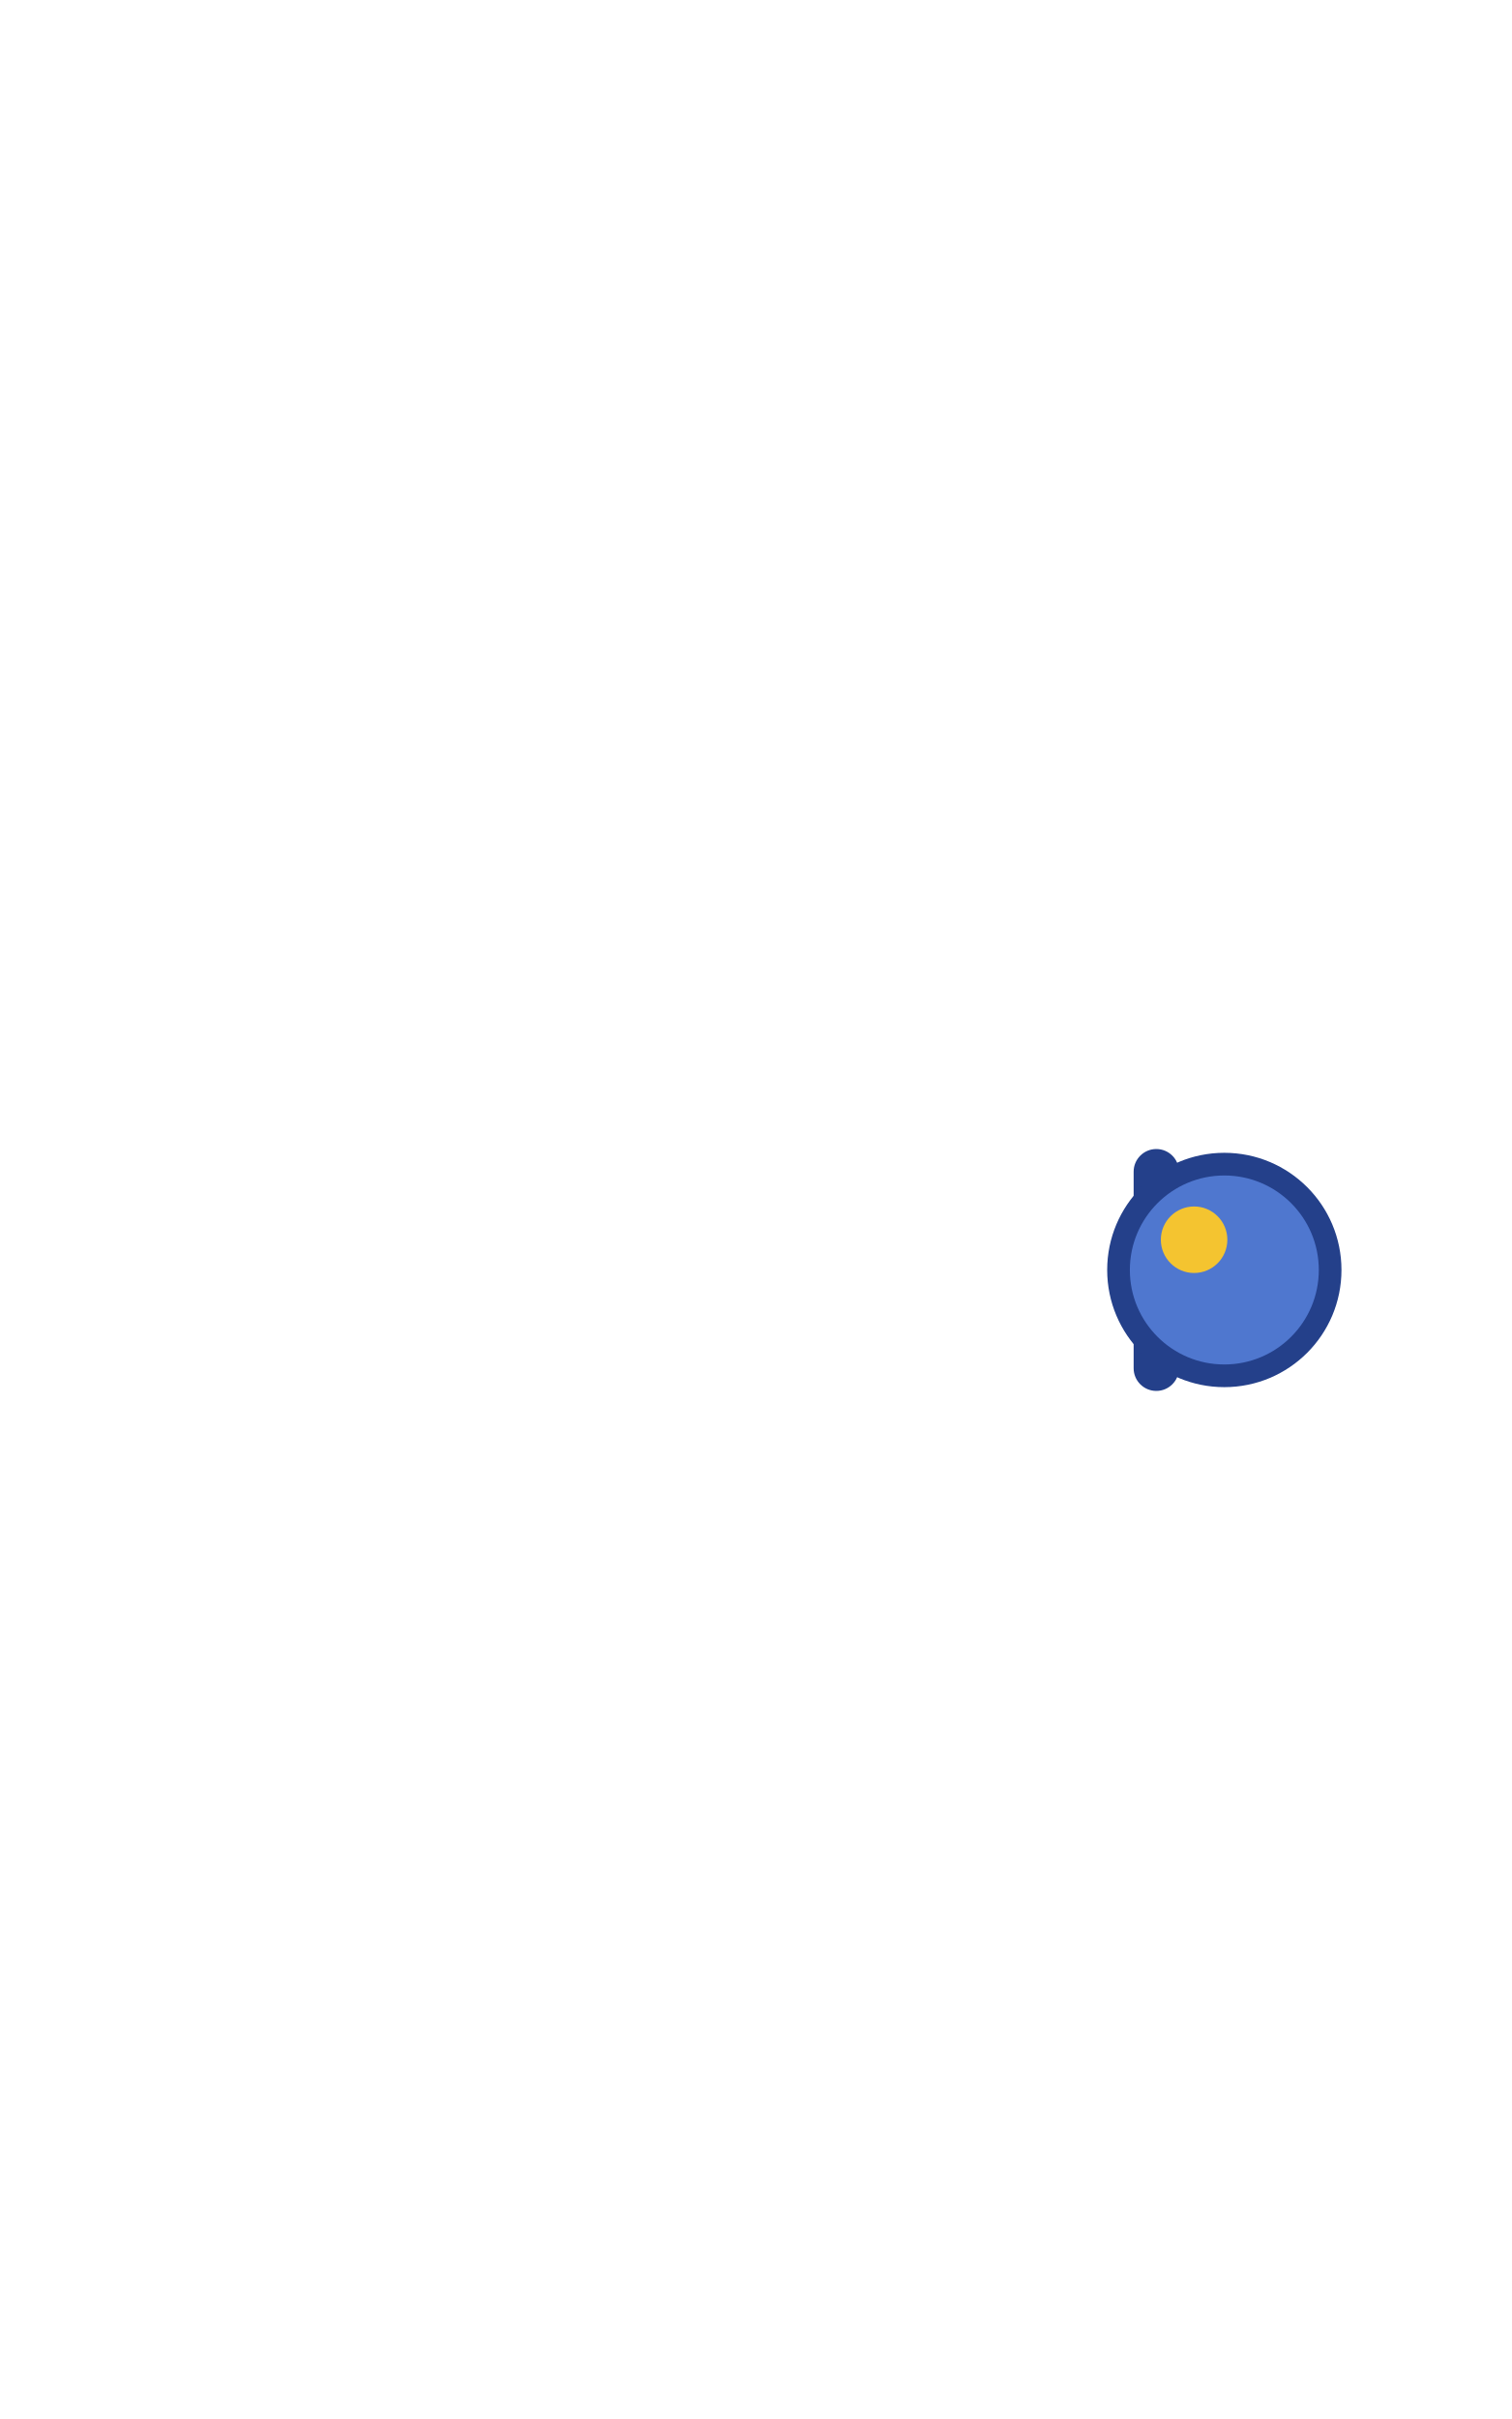
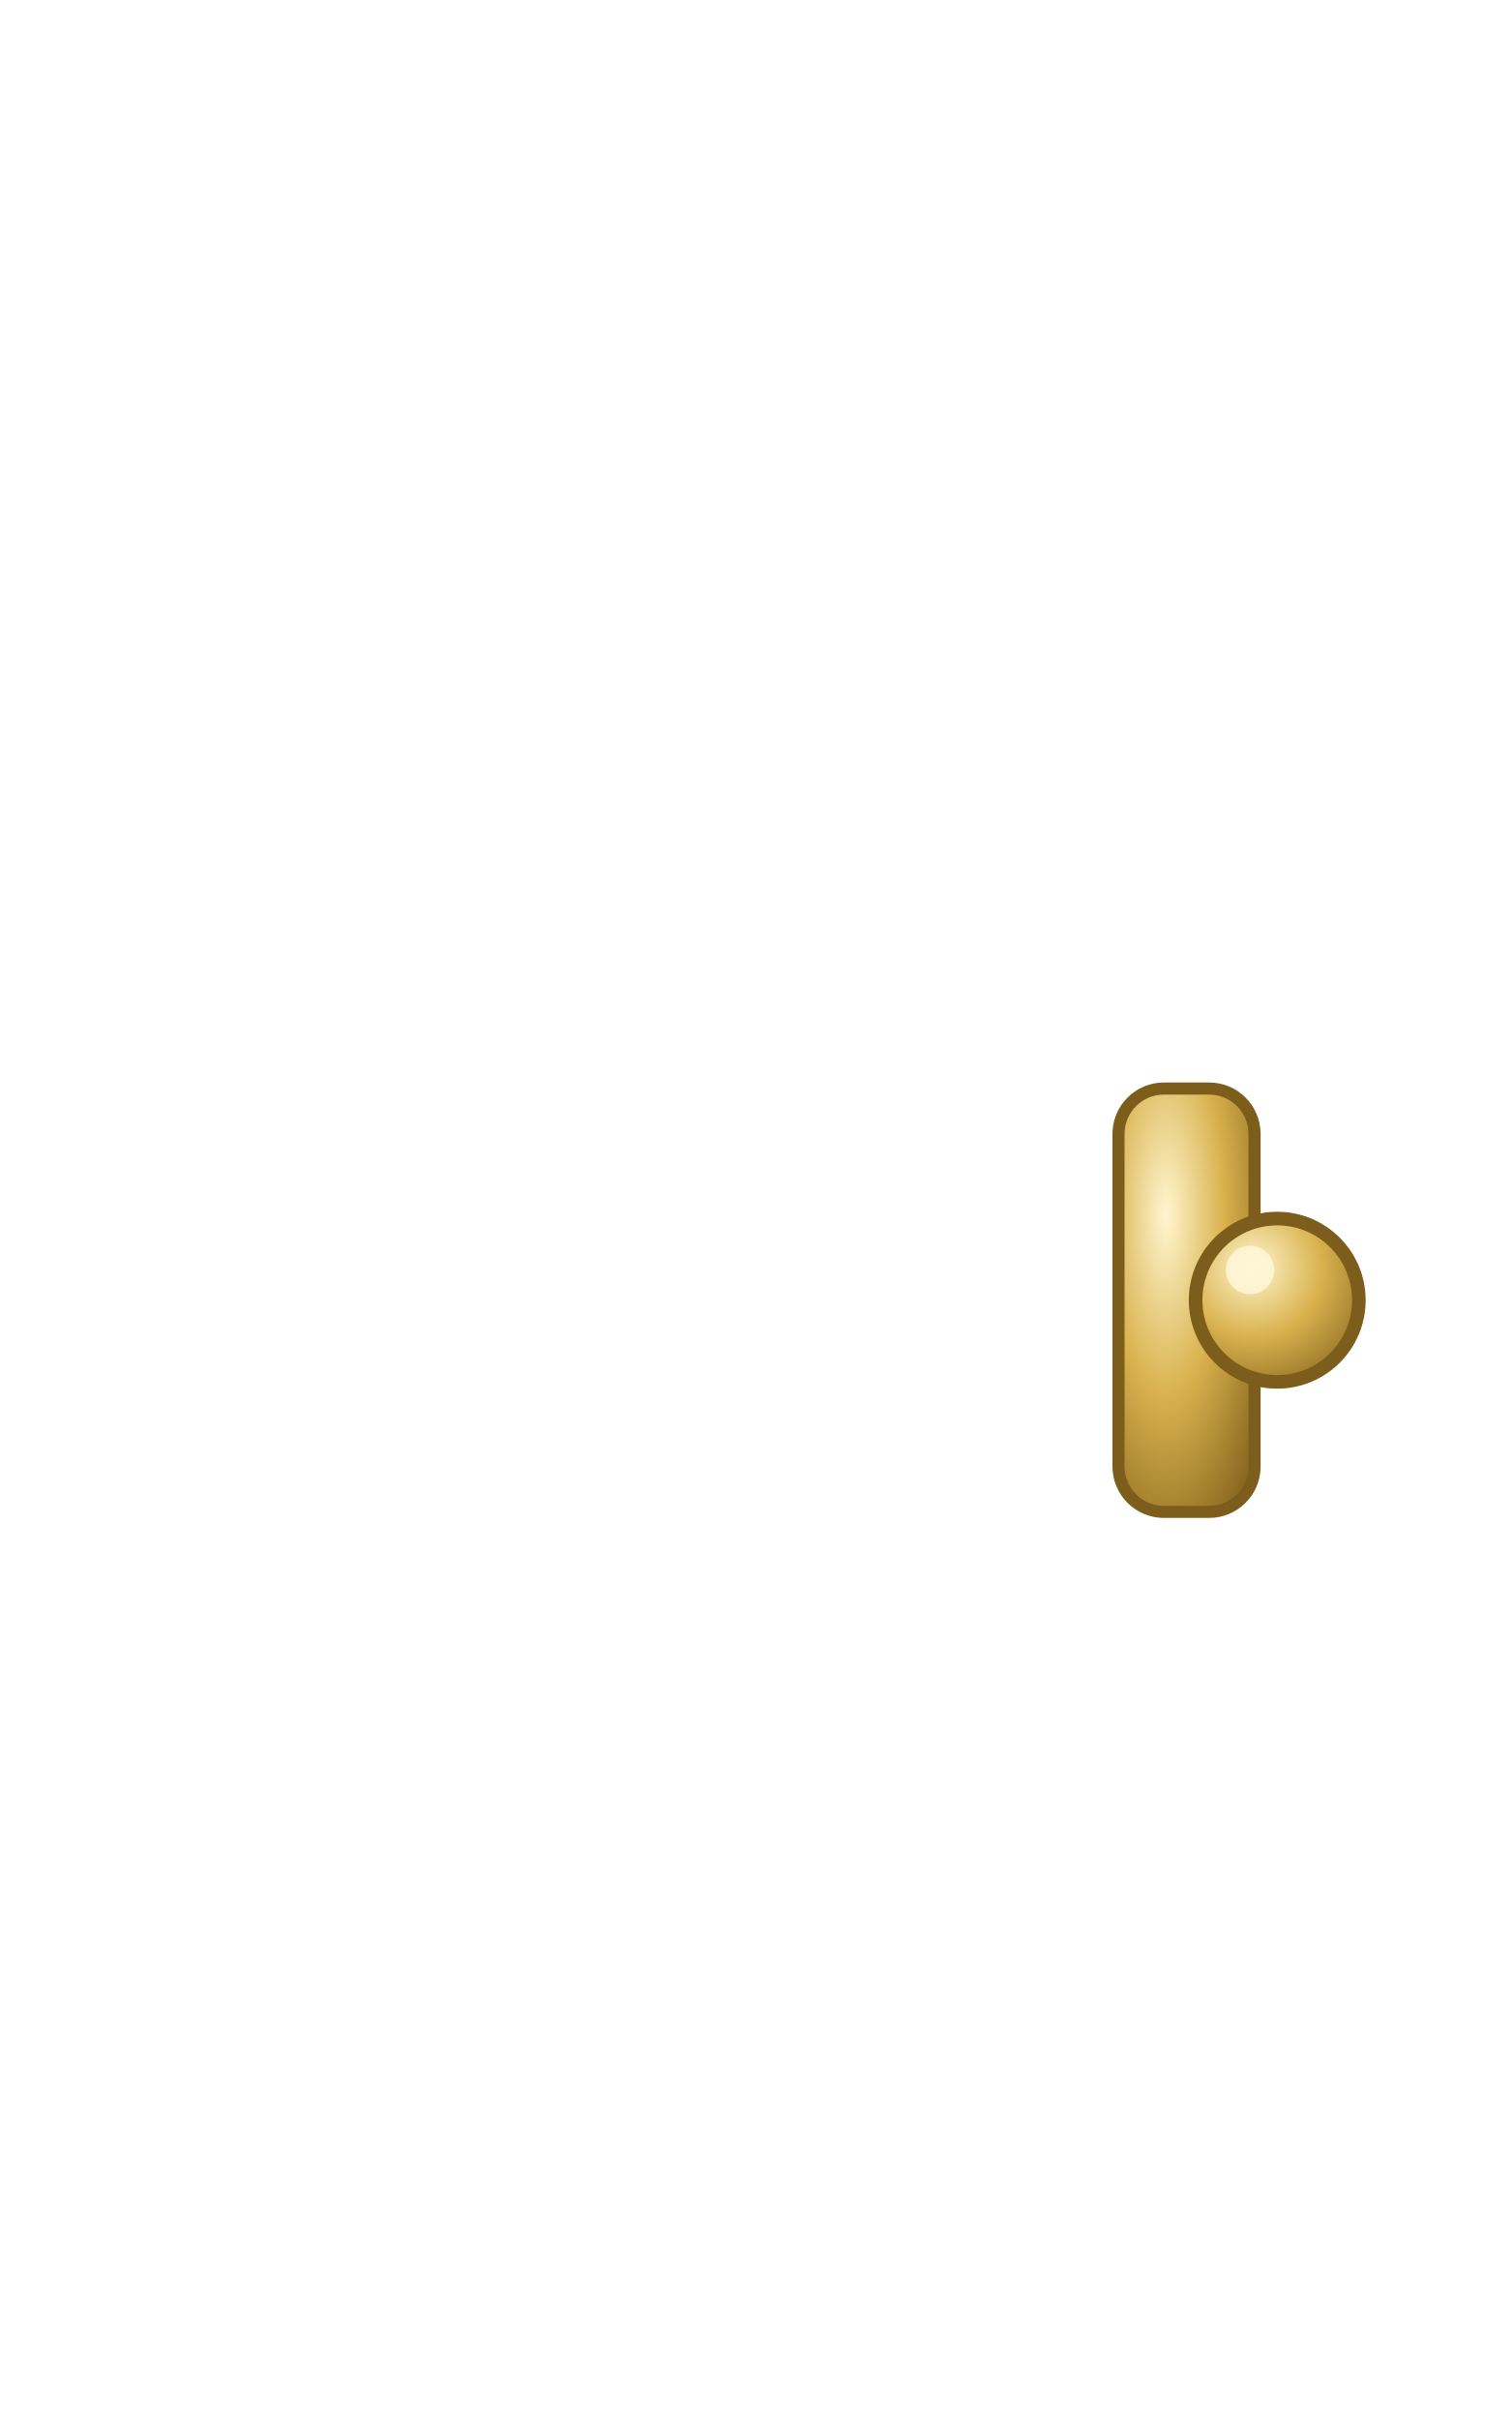
<svg xmlns="http://www.w3.org/2000/svg" viewBox="0 0 100 160" role="img" aria-label="Round knob handle">
-   <rect x="75" y="76" width="3" height="16" rx="1.5" fill="#24408a" />
-   <circle cx="81" cy="84" r="7" fill="#4f77cf" stroke="#24408a" stroke-width="1.5" />
-   <circle cx="79" cy="82" r="2.2" fill="#f4c430" />
+   <defs>
+     <radialGradient id="knobBrass" cx="0.35" cy="0.3" r="0.85">
+       <stop offset="0" stop-color="#fff6cf" />
+       <stop offset="0.5" stop-color="#d9b24e" />
+       <stop offset="1" stop-color="#8a6820" />
+     </radialGradient>
+   </defs>
+   <rect x="74" y="72" width="9" height="28" rx="3" fill="url(#knobBrass)" stroke="#7d5d1c" stroke-width="0.8" />
+   <rect x="81" y="83" width="3.5" height="6" rx="1" fill="#8a6820" />
+   <circle cx="84.5" cy="86" r="5.4" fill="url(#knobBrass)" stroke="#7d5d1c" stroke-width="0.9" />
+   <circle cx="82.7" cy="84" r="1.6" fill="#fff7d8" opacity="0.85" />
</svg>
